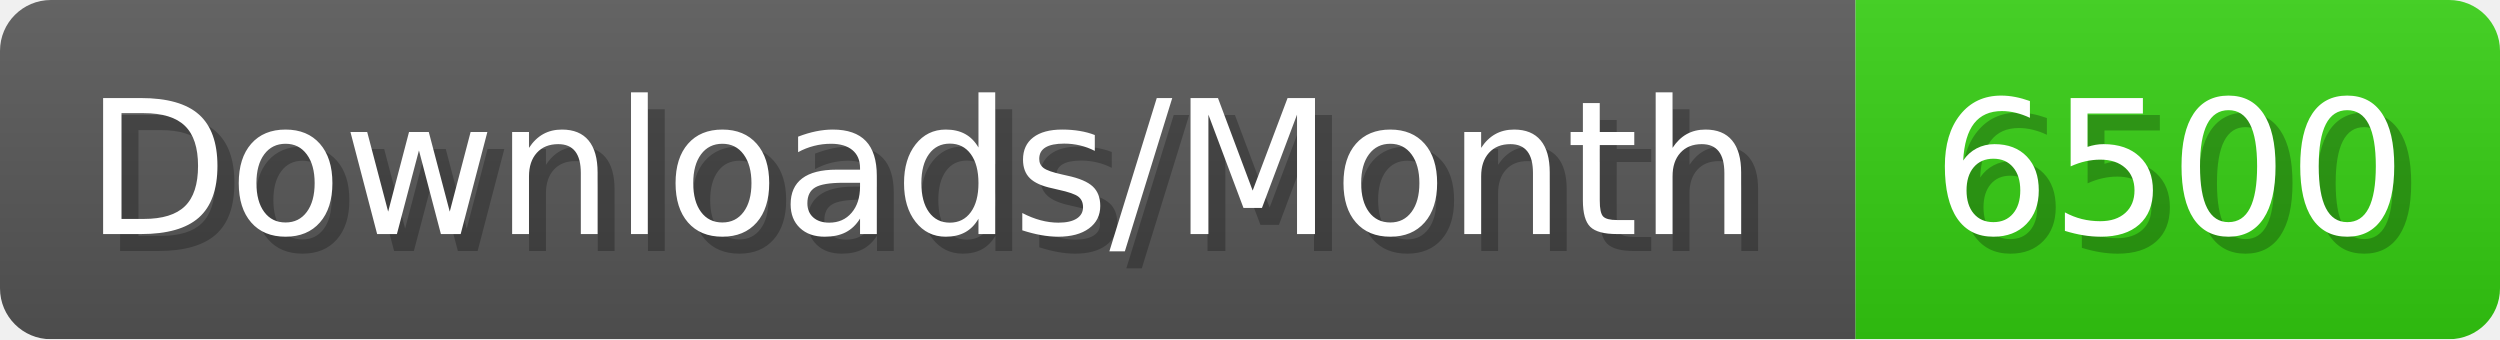
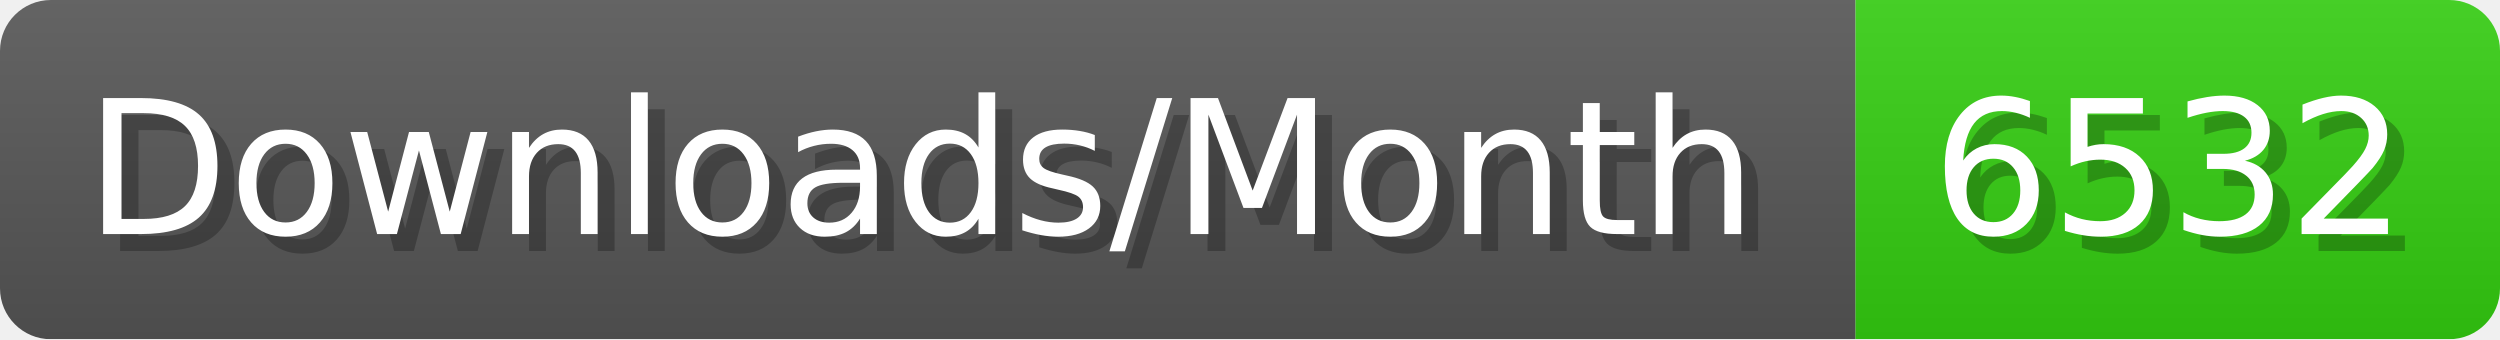
- <svg xmlns="http://www.w3.org/2000/svg" width="147.4" height="20" viewBox="0 0 1474 200" role="img" aria-label="Downloads/Month: 6500">
+ <svg xmlns="http://www.w3.org/2000/svg" width="147.4" height="20" viewBox="0 0 1474 200" role="img" aria-label="Downloads/Month: 6532">
  <linearGradient id="YlXUI" x2="0" y2="100%">
    <stop offset="0" stop-opacity=".1" stop-color="#EEE" />
    <stop offset="1" stop-opacity=".1" />
  </linearGradient>
  <mask id="JHhop">
    <rect width="1474" height="200" rx="30" fill="#FFF" />
  </mask>
  <g mask="url(#JHhop)">
    <rect width="1094" height="200" fill="#555" />
    <rect width="380" height="200" fill="#3C1" x="1094" />
    <rect width="1474" height="200" fill="url(#YlXUI)" />
  </g>
  <g aria-hidden="true" fill="#fff" text-anchor="start" font-family="Verdana,DejaVu Sans,sans-serif" font-size="110">
    <text x="60" y="148" textLength="994" fill="#000" opacity="0.25">Downloads/Month</text>
    <text x="50" y="138" textLength="994">Downloads/Month</text>
-     <text x="1149" y="148" textLength="280" fill="#000" opacity="0.25">6500</text>
-     <text x="1139" y="138" textLength="280">6500</text>
+     <text x="1149" y="148" textLength="280" fill="#000" opacity="0.25">6532</text>
+     <text x="1139" y="138" textLength="280">6532</text>
  </g>
</svg>
